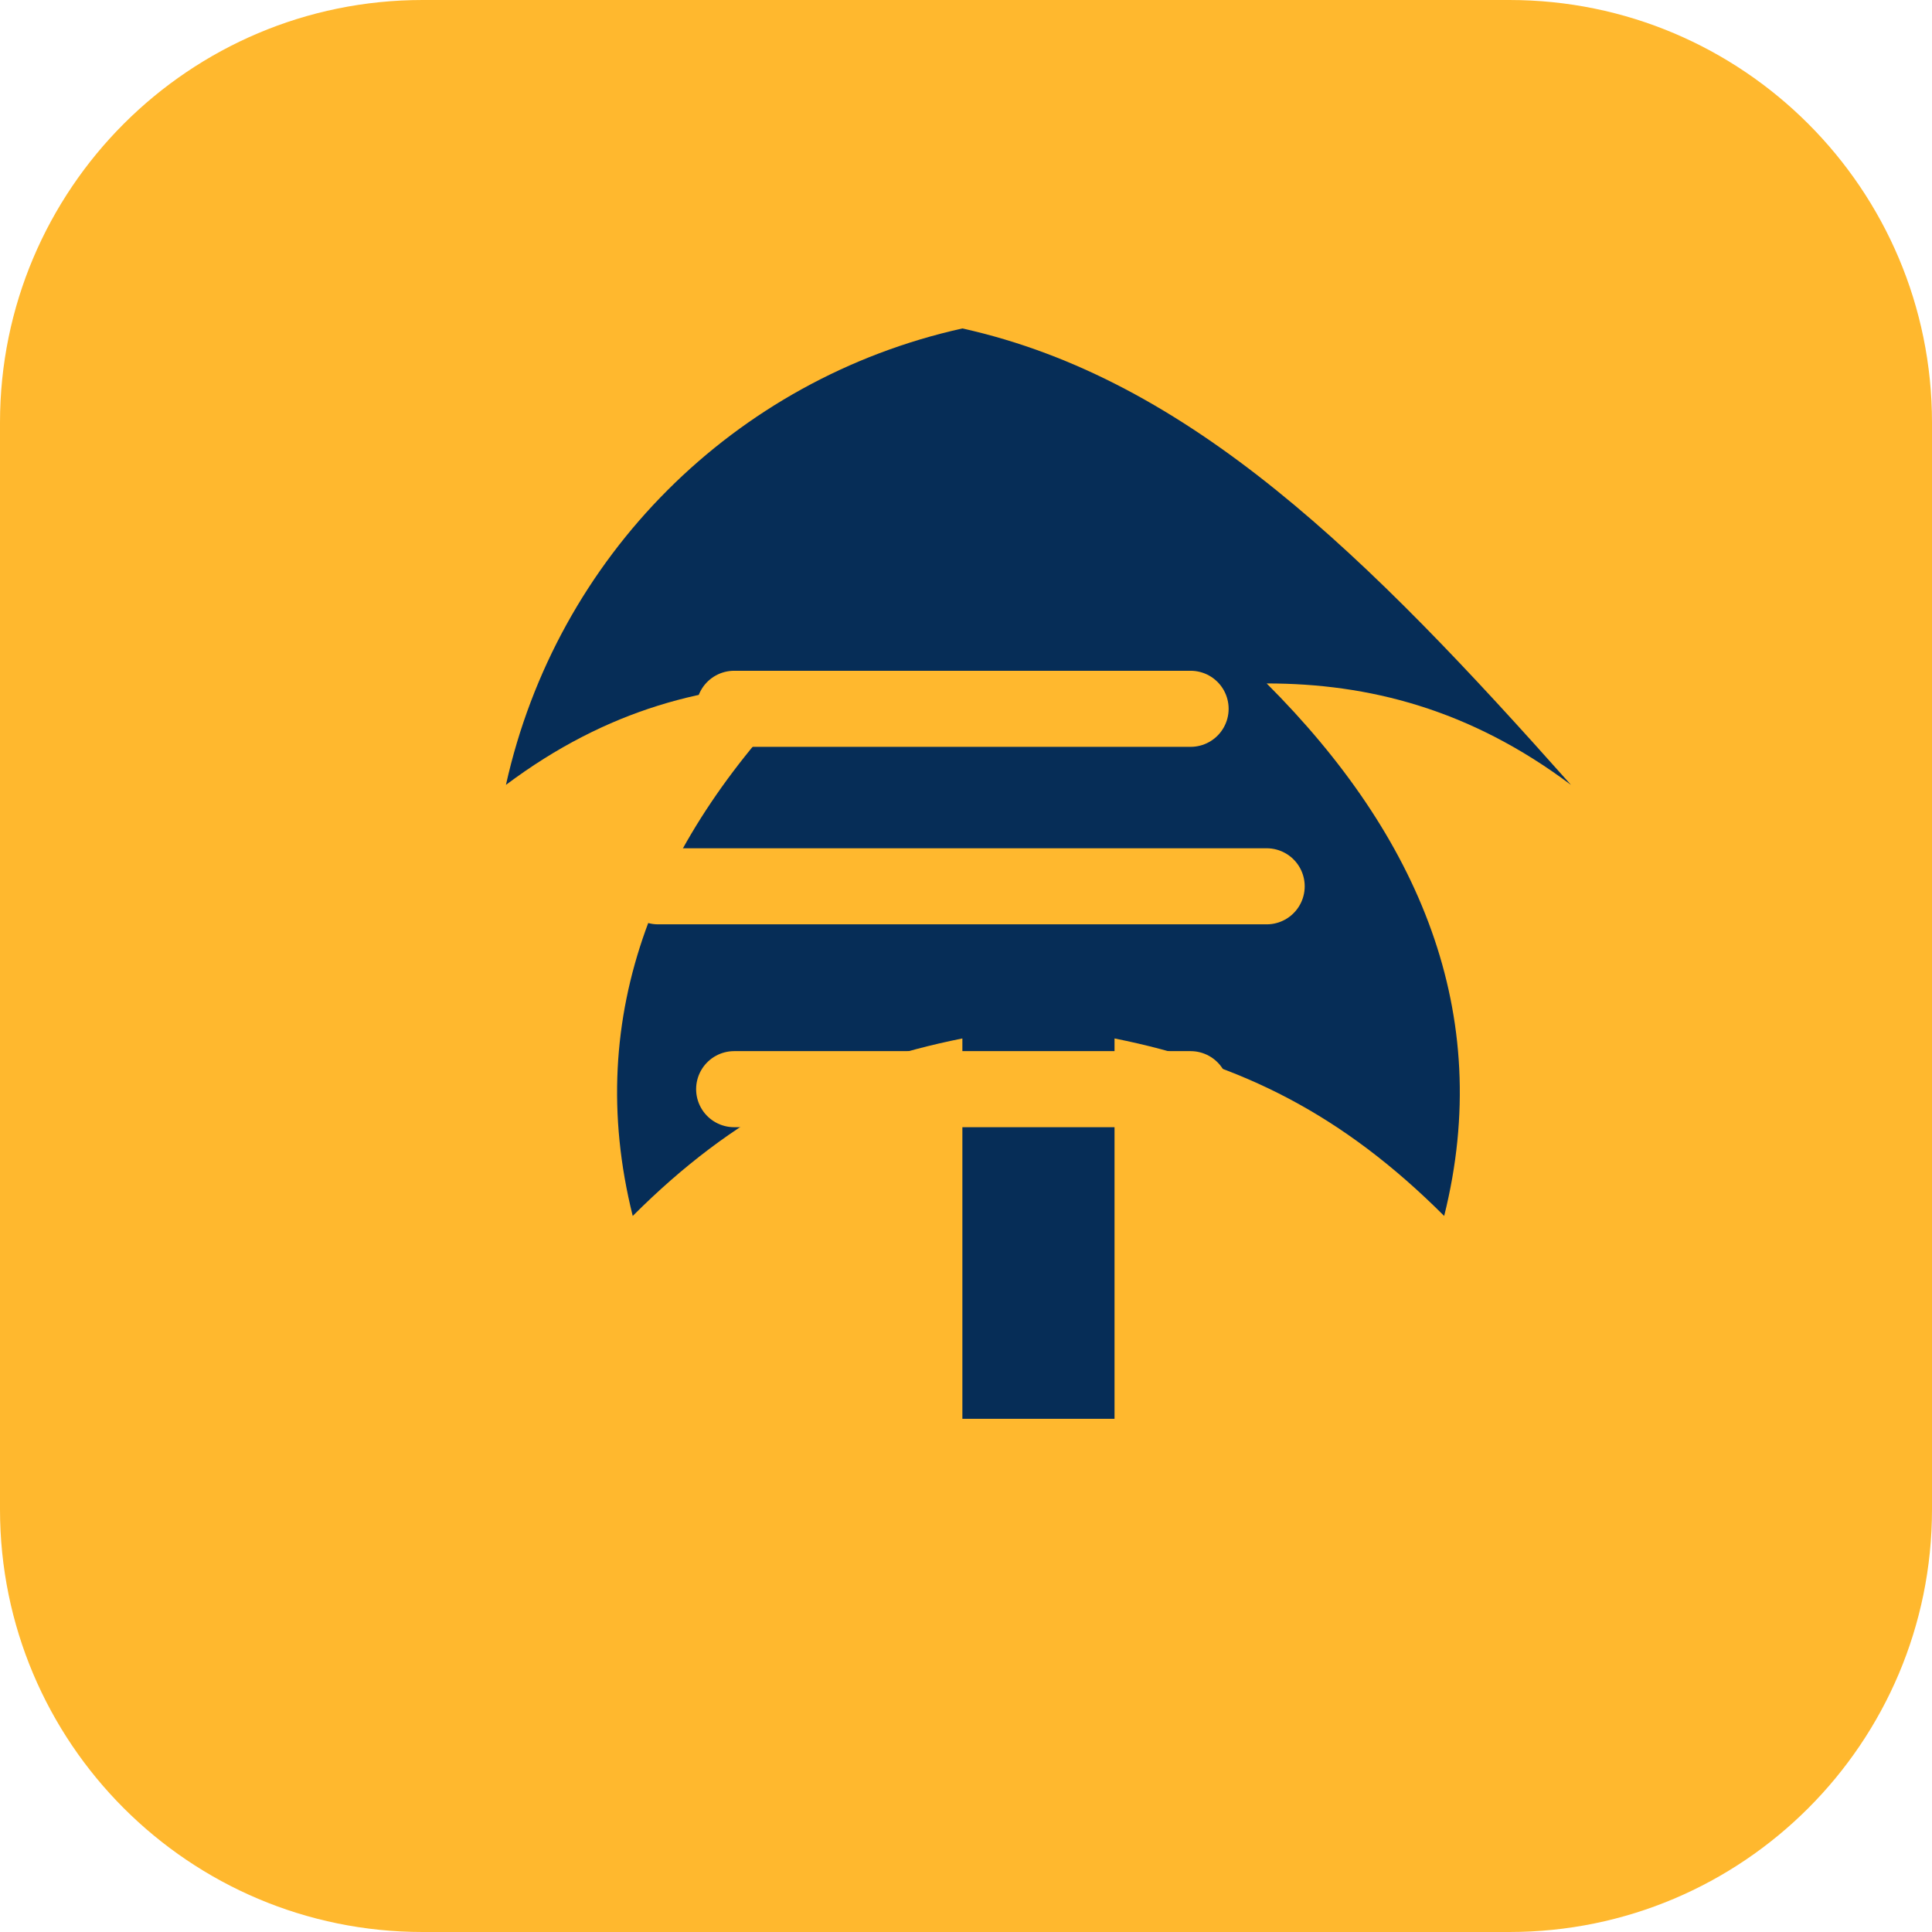
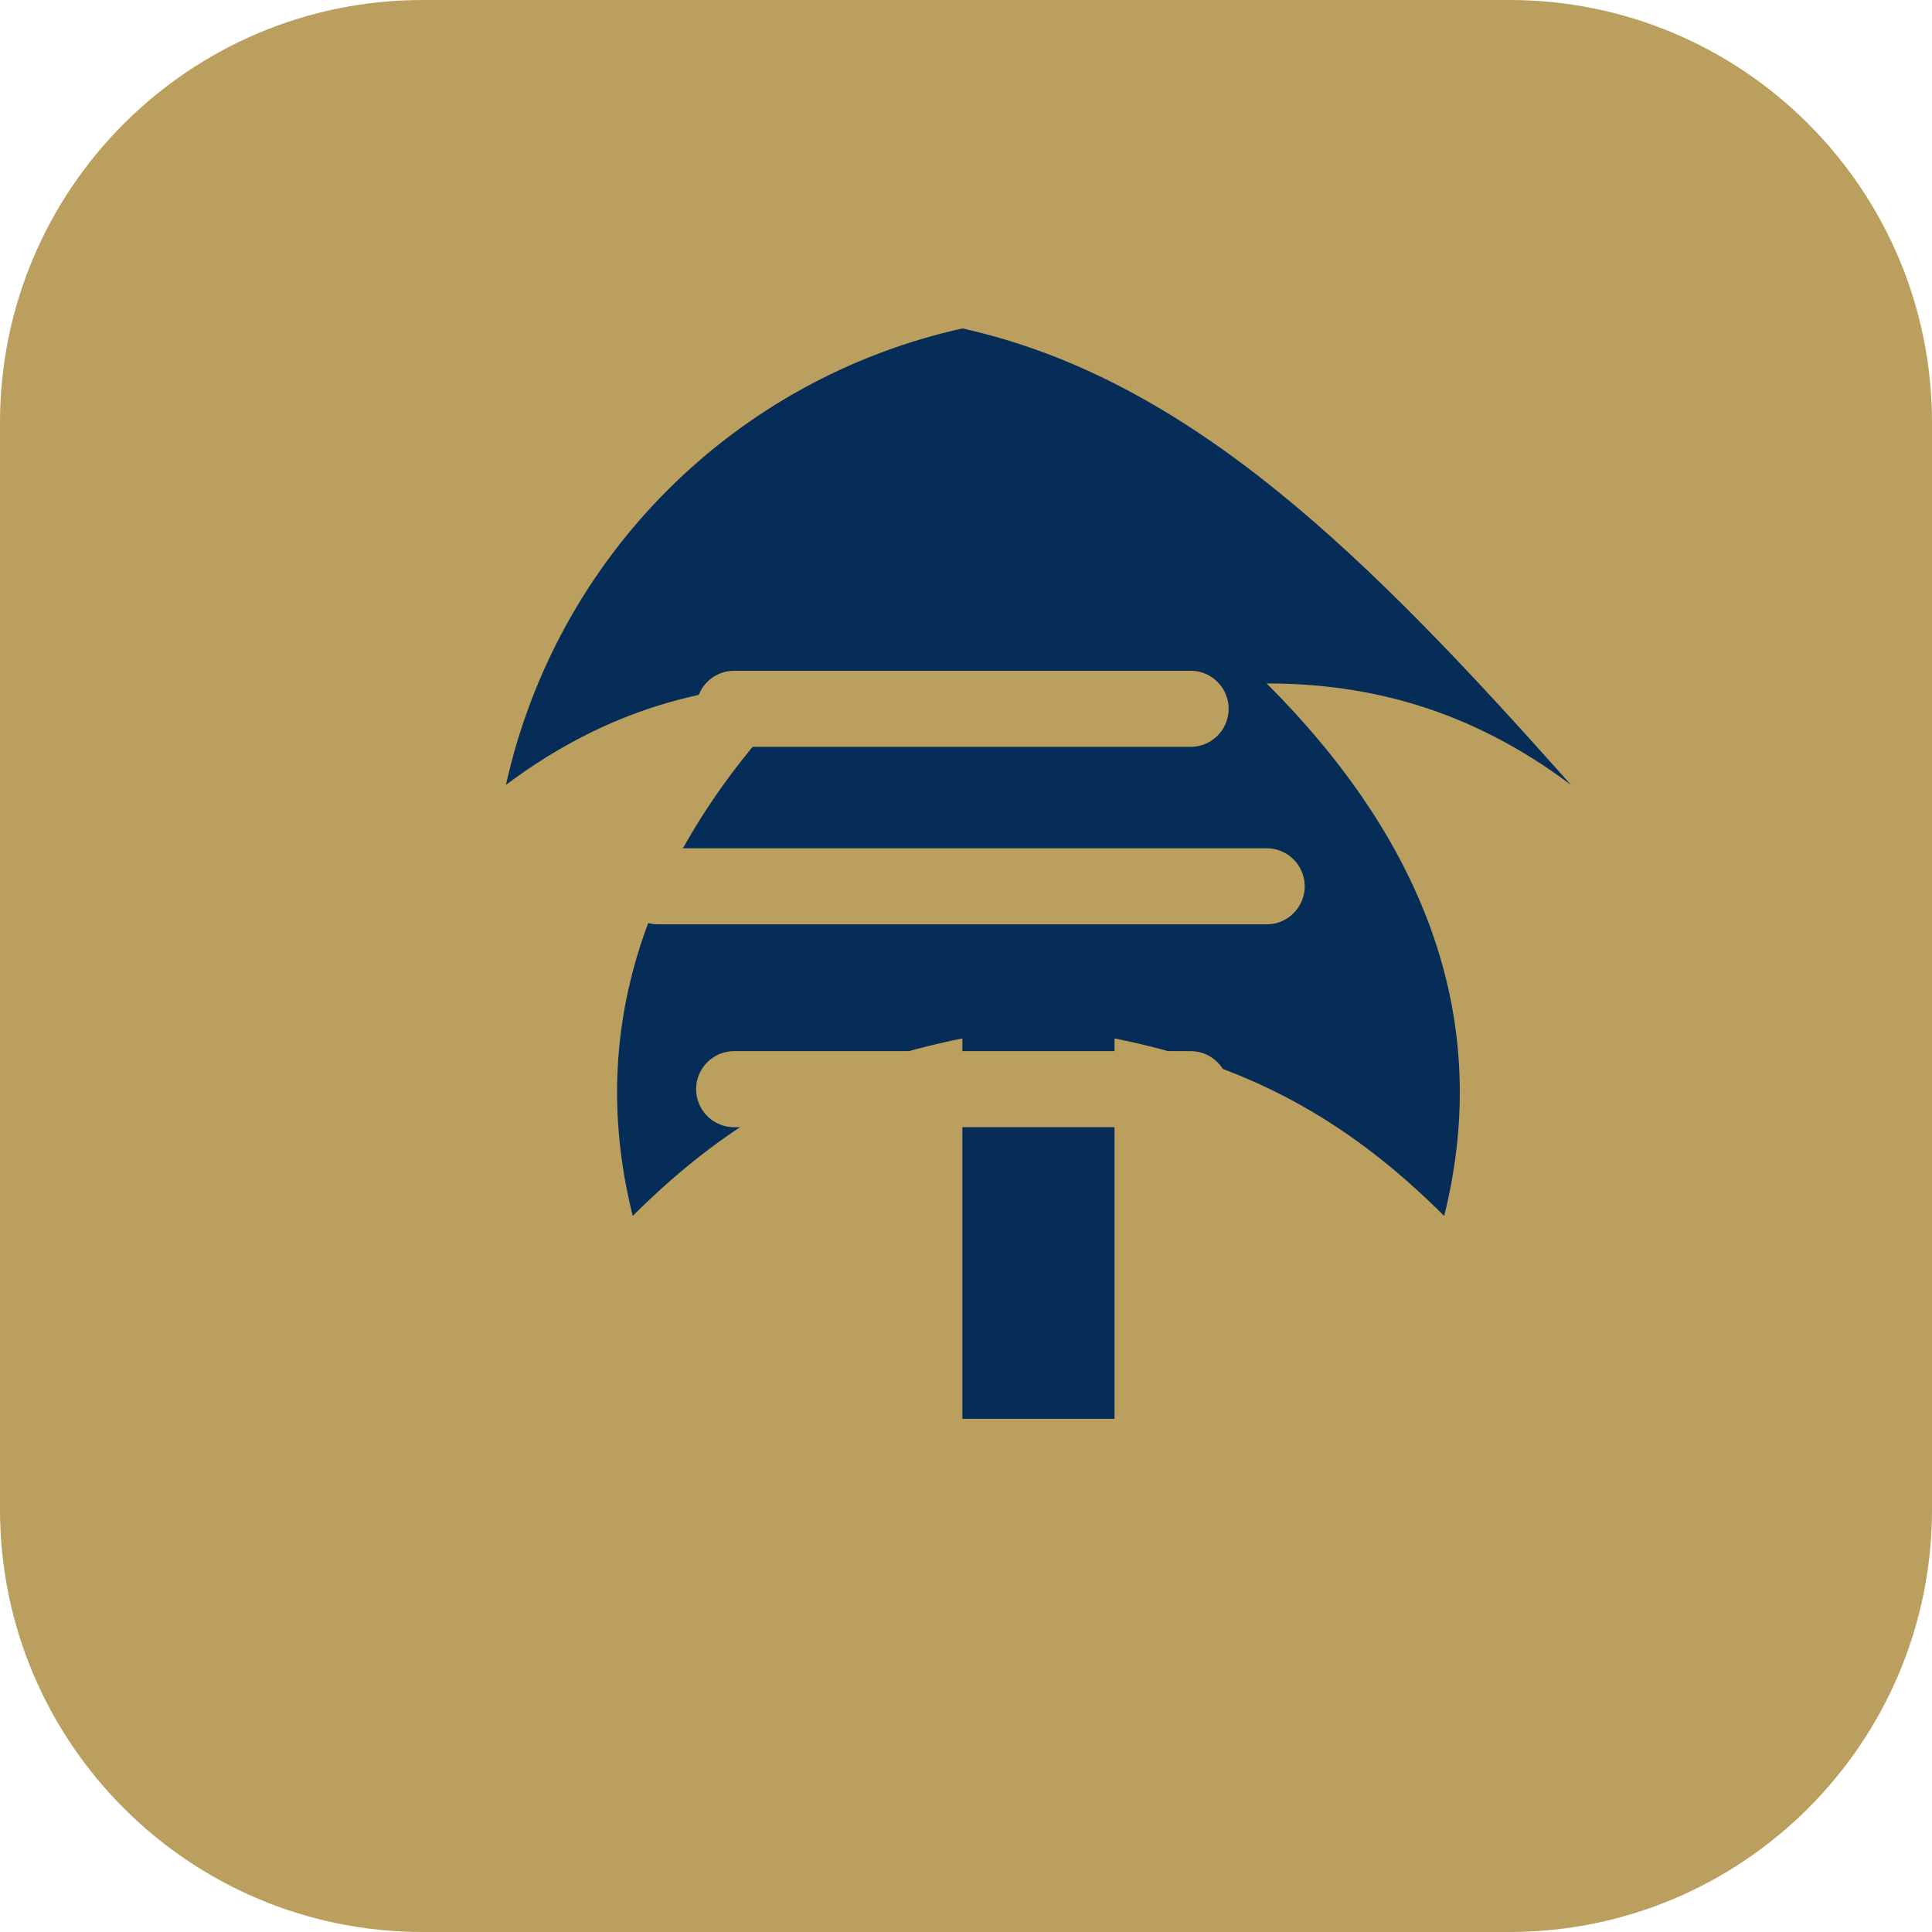
<svg xmlns="http://www.w3.org/2000/svg" viewBox="0 0 64 64">
-   <rect width="64" height="64" rx="14" fill="#ffb82e" />
+   <rect width="64" height="64" rx="14" fill="#bb9f5e" />
  <g transform="translate(5 5) scale(.84)">
    <path d="M32 7c-9 2-16 9-18 18 4-3 8-4 12-4-6 6-9 13-7 21 4-4 8-6 13-7v15h6V35c5 1 9 3 13 7 2-8-1-15-7-21 4 0 8 1 12 4C48 16 41 9 32 7Z" fill="#062d57" />
-     <path d="M23 22h18M20 29h24M23 37h18" stroke="#ffb82e" stroke-width="3" stroke-linecap="round" />
+     <path d="M23 22h18M20 29h24M23 37h18" stroke="#bb9f5e" stroke-width="3" stroke-linecap="round" />
  </g>
</svg>
